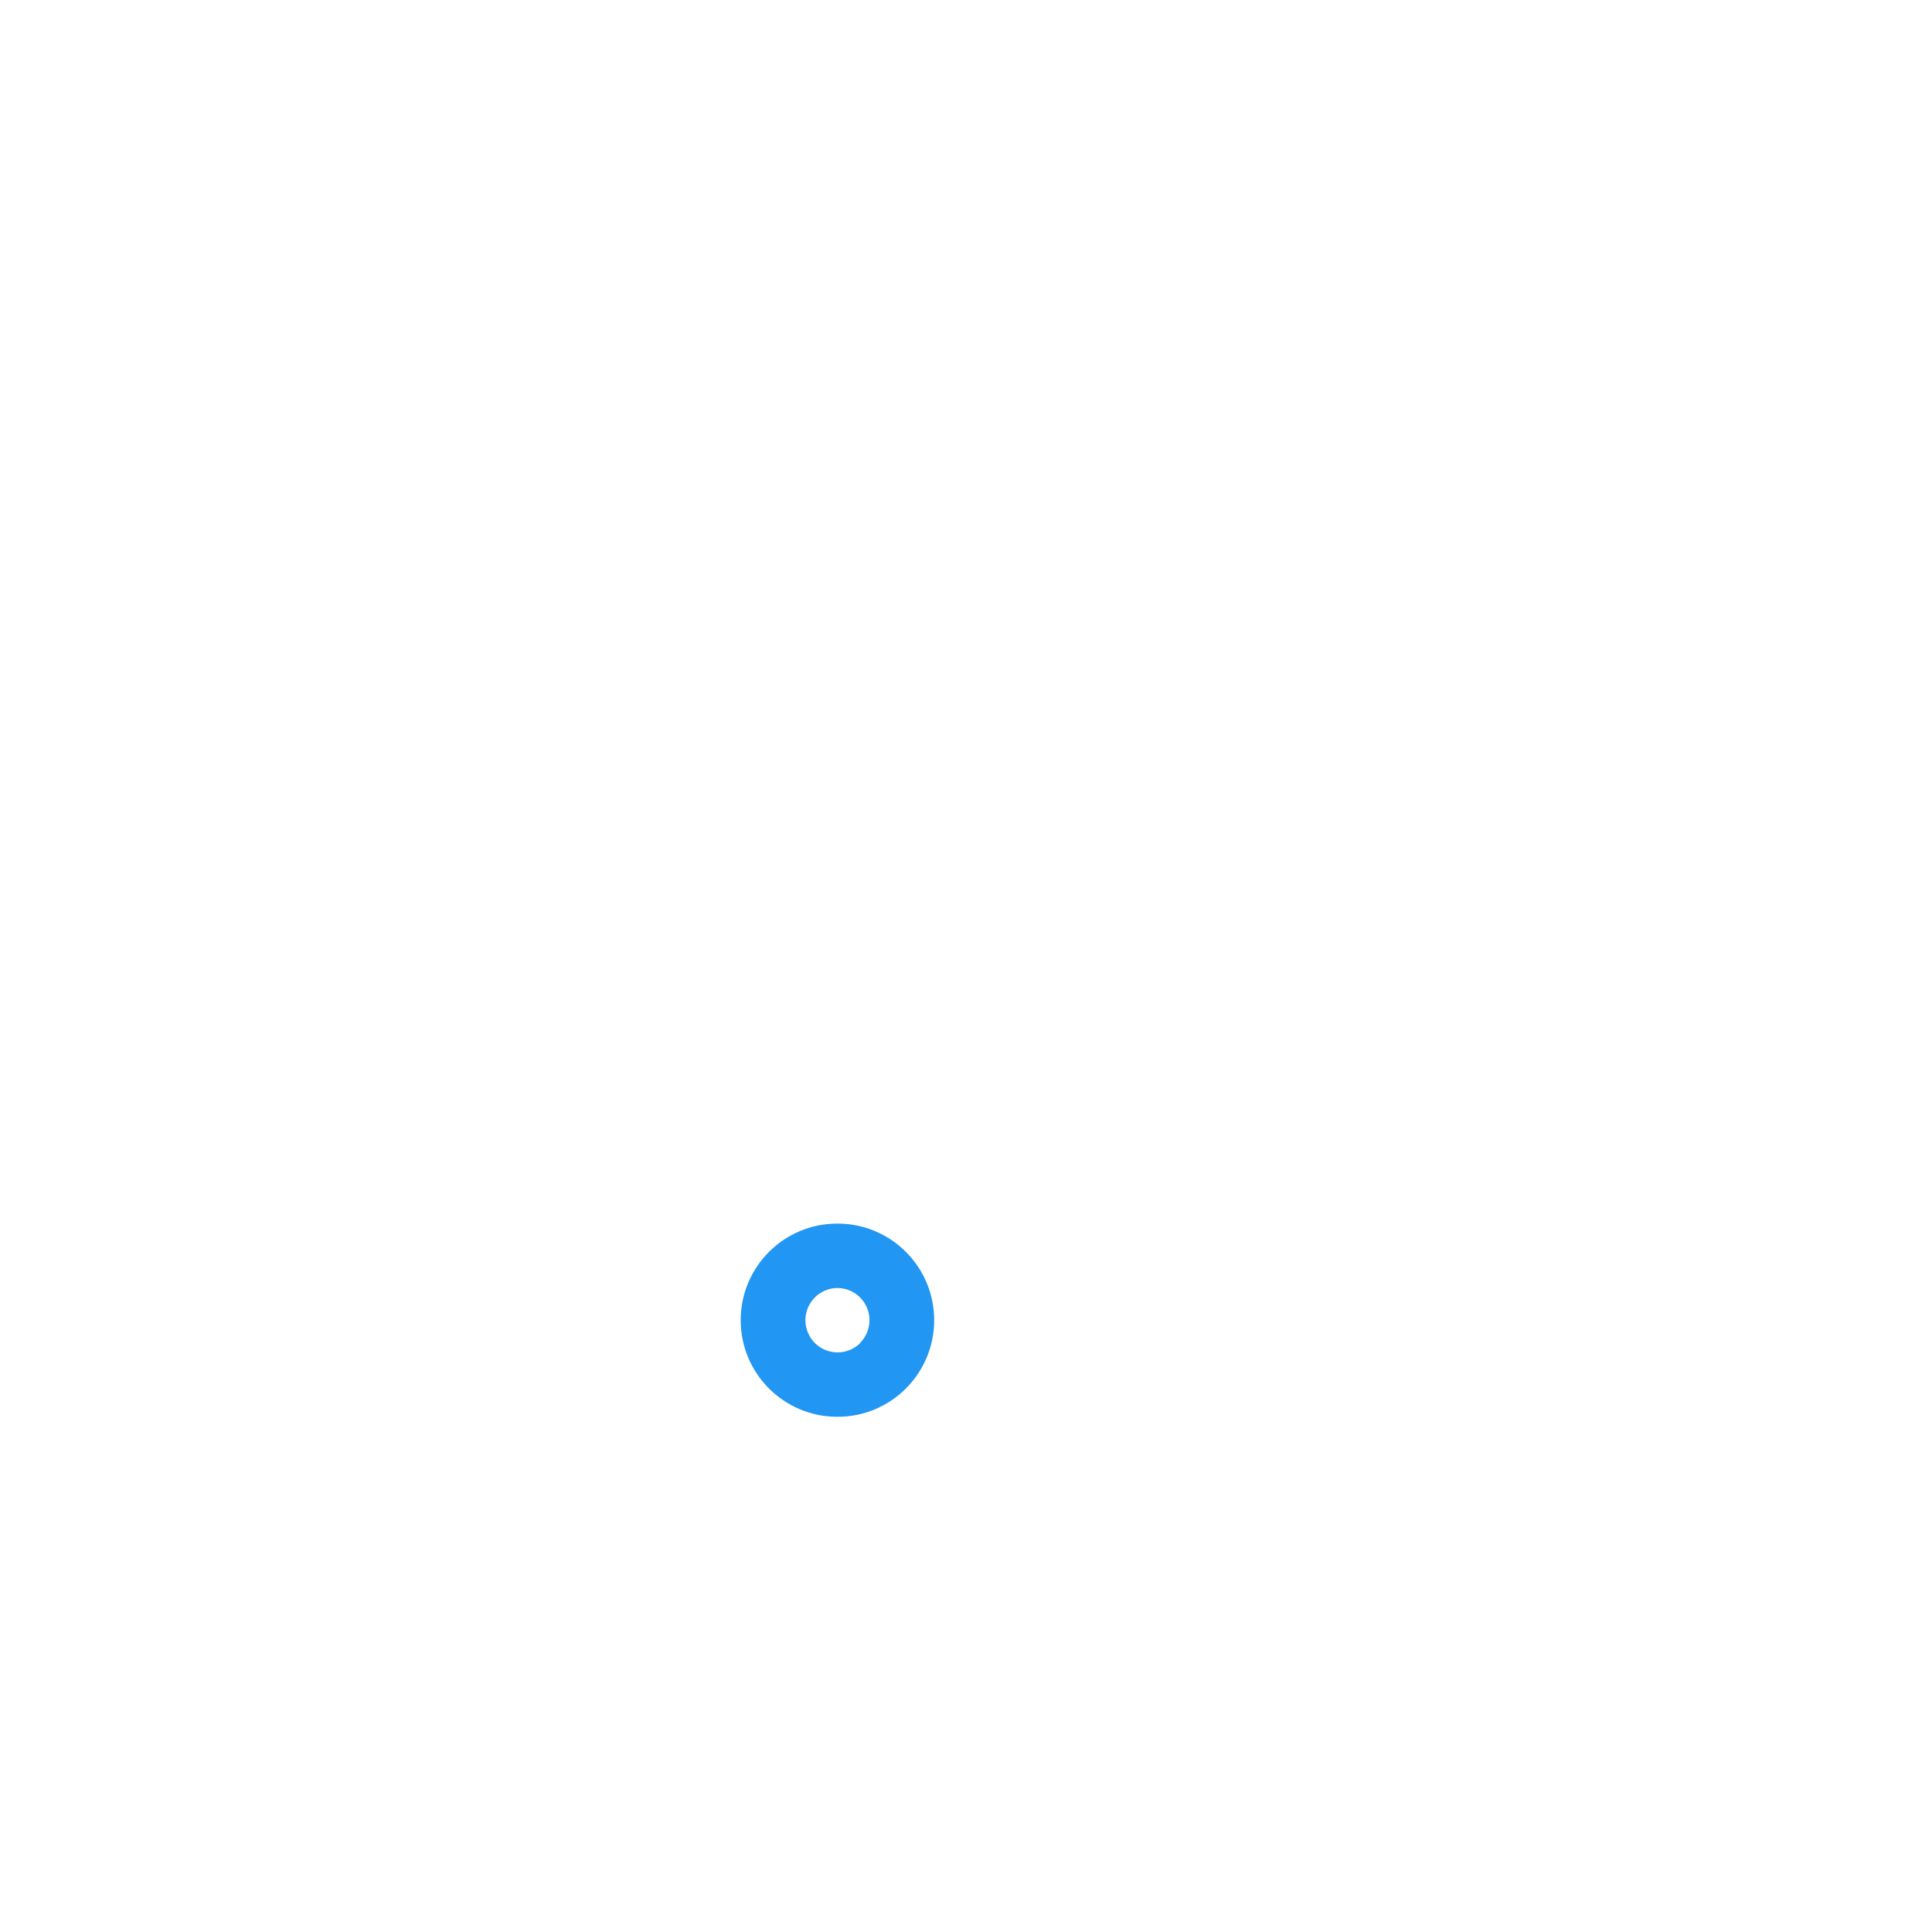
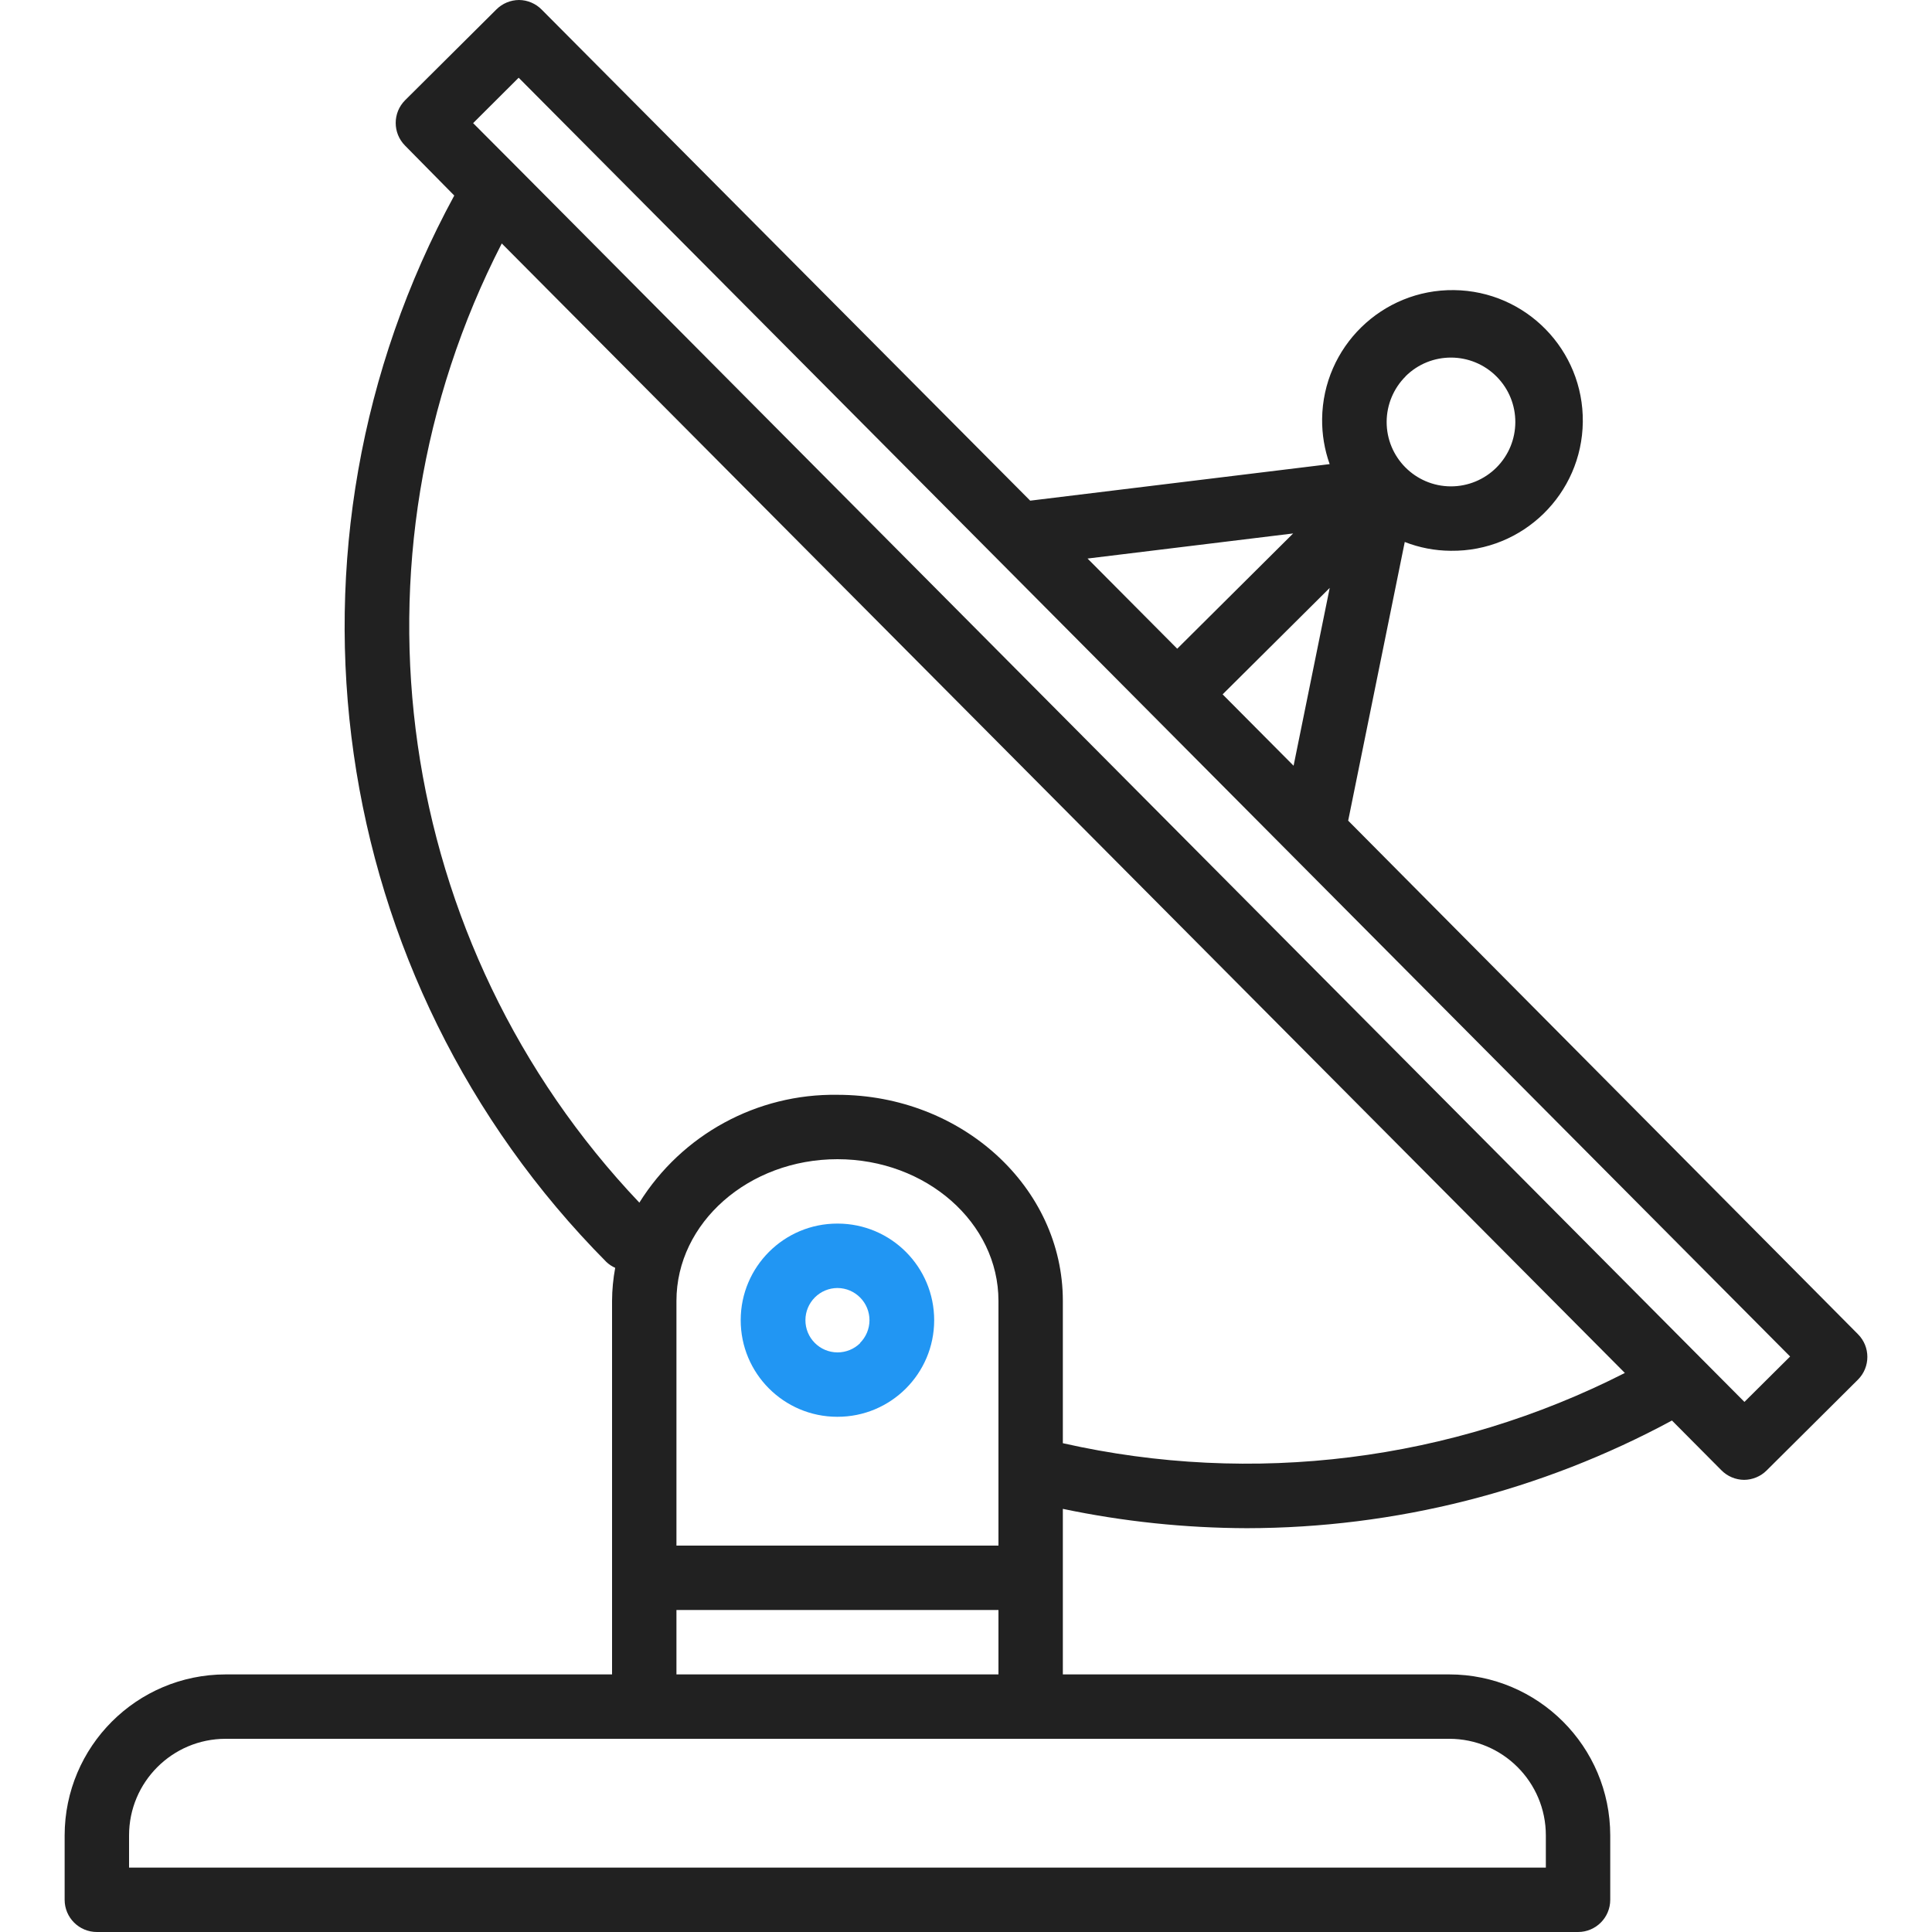
<svg xmlns="http://www.w3.org/2000/svg" width="70" height="70" viewBox="0 0 70 70" fill="none">
+   <path d="M67.316 48.339L48.847 29.734L50.897 19.637C51.426 19.844 51.988 19.952 52.556 19.956H52.57C55.178 19.987 57.317 17.897 57.348 15.289C57.379 12.681 55.289 10.542 52.681 10.511C50.073 10.48 47.934 12.569 47.903 15.178C47.897 15.736 47.989 16.291 48.176 16.816L37.326 18.14L19.628 0.35C19.41 0.128 19.114 0.002 18.804 0C18.498 0.002 18.204 0.124 17.987 0.34L14.679 3.63C14.223 4.085 14.223 4.824 14.679 5.279L16.459 7.085C9.562 19.768 11.802 35.474 21.97 45.723C22.064 45.812 22.172 45.884 22.29 45.936C22.216 46.331 22.178 46.732 22.176 47.133V60.667H8.176C4.956 60.67 2.346 63.28 2.342 66.5V68.833C2.342 69.478 2.865 70 3.509 70H57.176C57.82 70 58.342 69.478 58.342 68.833V66.5C58.339 63.28 55.729 60.67 52.509 60.667H38.509V54.669C40.702 55.129 42.937 55.363 45.178 55.369C50.555 55.363 55.846 54.023 60.578 51.468L62.367 53.268C62.584 53.489 62.881 53.615 63.191 53.618C63.497 53.616 63.791 53.494 64.008 53.278L67.316 49.988C67.772 49.533 67.772 48.794 67.316 48.339ZM50.925 13.635C51.838 12.726 53.316 12.73 54.224 13.644C55.133 14.557 55.129 16.035 54.215 16.944C53.778 17.378 53.186 17.623 52.569 17.622H52.562C51.274 17.616 50.234 16.566 50.241 15.277C50.245 14.66 50.492 14.07 50.929 13.635H50.925ZM48.178 21.301L46.869 27.744L44.298 25.158L48.178 21.301ZM46.853 19.328L42.653 23.504L39.404 20.237L46.853 19.328ZM52.509 63C54.442 63 56.009 64.567 56.009 66.5V67.667H4.676V66.5C4.676 64.567 6.243 63 8.176 63H52.509ZM36.176 58.333V60.667H24.509V58.333H36.176ZM24.509 56V47.133C24.509 44.303 27.126 42 30.342 42C33.559 42 36.176 44.303 36.176 47.133V56H24.509ZM38.509 52.29V47.133C38.509 43.016 34.846 39.667 30.342 39.667C27.431 39.622 24.708 41.104 23.165 43.574C14.289 34.225 12.29 20.288 18.18 8.821L58.872 49.745C52.589 52.942 45.386 53.842 38.509 52.29ZM63.204 50.794L61.56 49.141L18.792 6.116L17.142 4.461L18.792 2.816L36.15 20.272C36.158 20.272 36.163 20.287 36.171 20.293L64.859 49.149L63.204 50.794Z" fill="#212121" />
  <path d="M30.353 44.333H30.342C28.409 44.33 26.84 45.895 26.837 47.828C26.834 49.761 28.399 51.33 30.332 51.333H30.342C32.275 51.336 33.844 49.772 33.847 47.839C33.85 45.906 32.286 44.336 30.353 44.333ZM31.169 48.66C30.95 48.879 30.652 49.001 30.342 49C29.698 48.997 29.178 48.472 29.182 47.827C29.183 47.519 29.307 47.224 29.526 47.006C29.743 46.79 30.036 46.668 30.342 46.667C30.986 46.67 31.506 47.195 31.503 47.839C31.501 48.148 31.377 48.443 31.159 48.66H31.169Z" fill="#2196F3" />
</svg>
